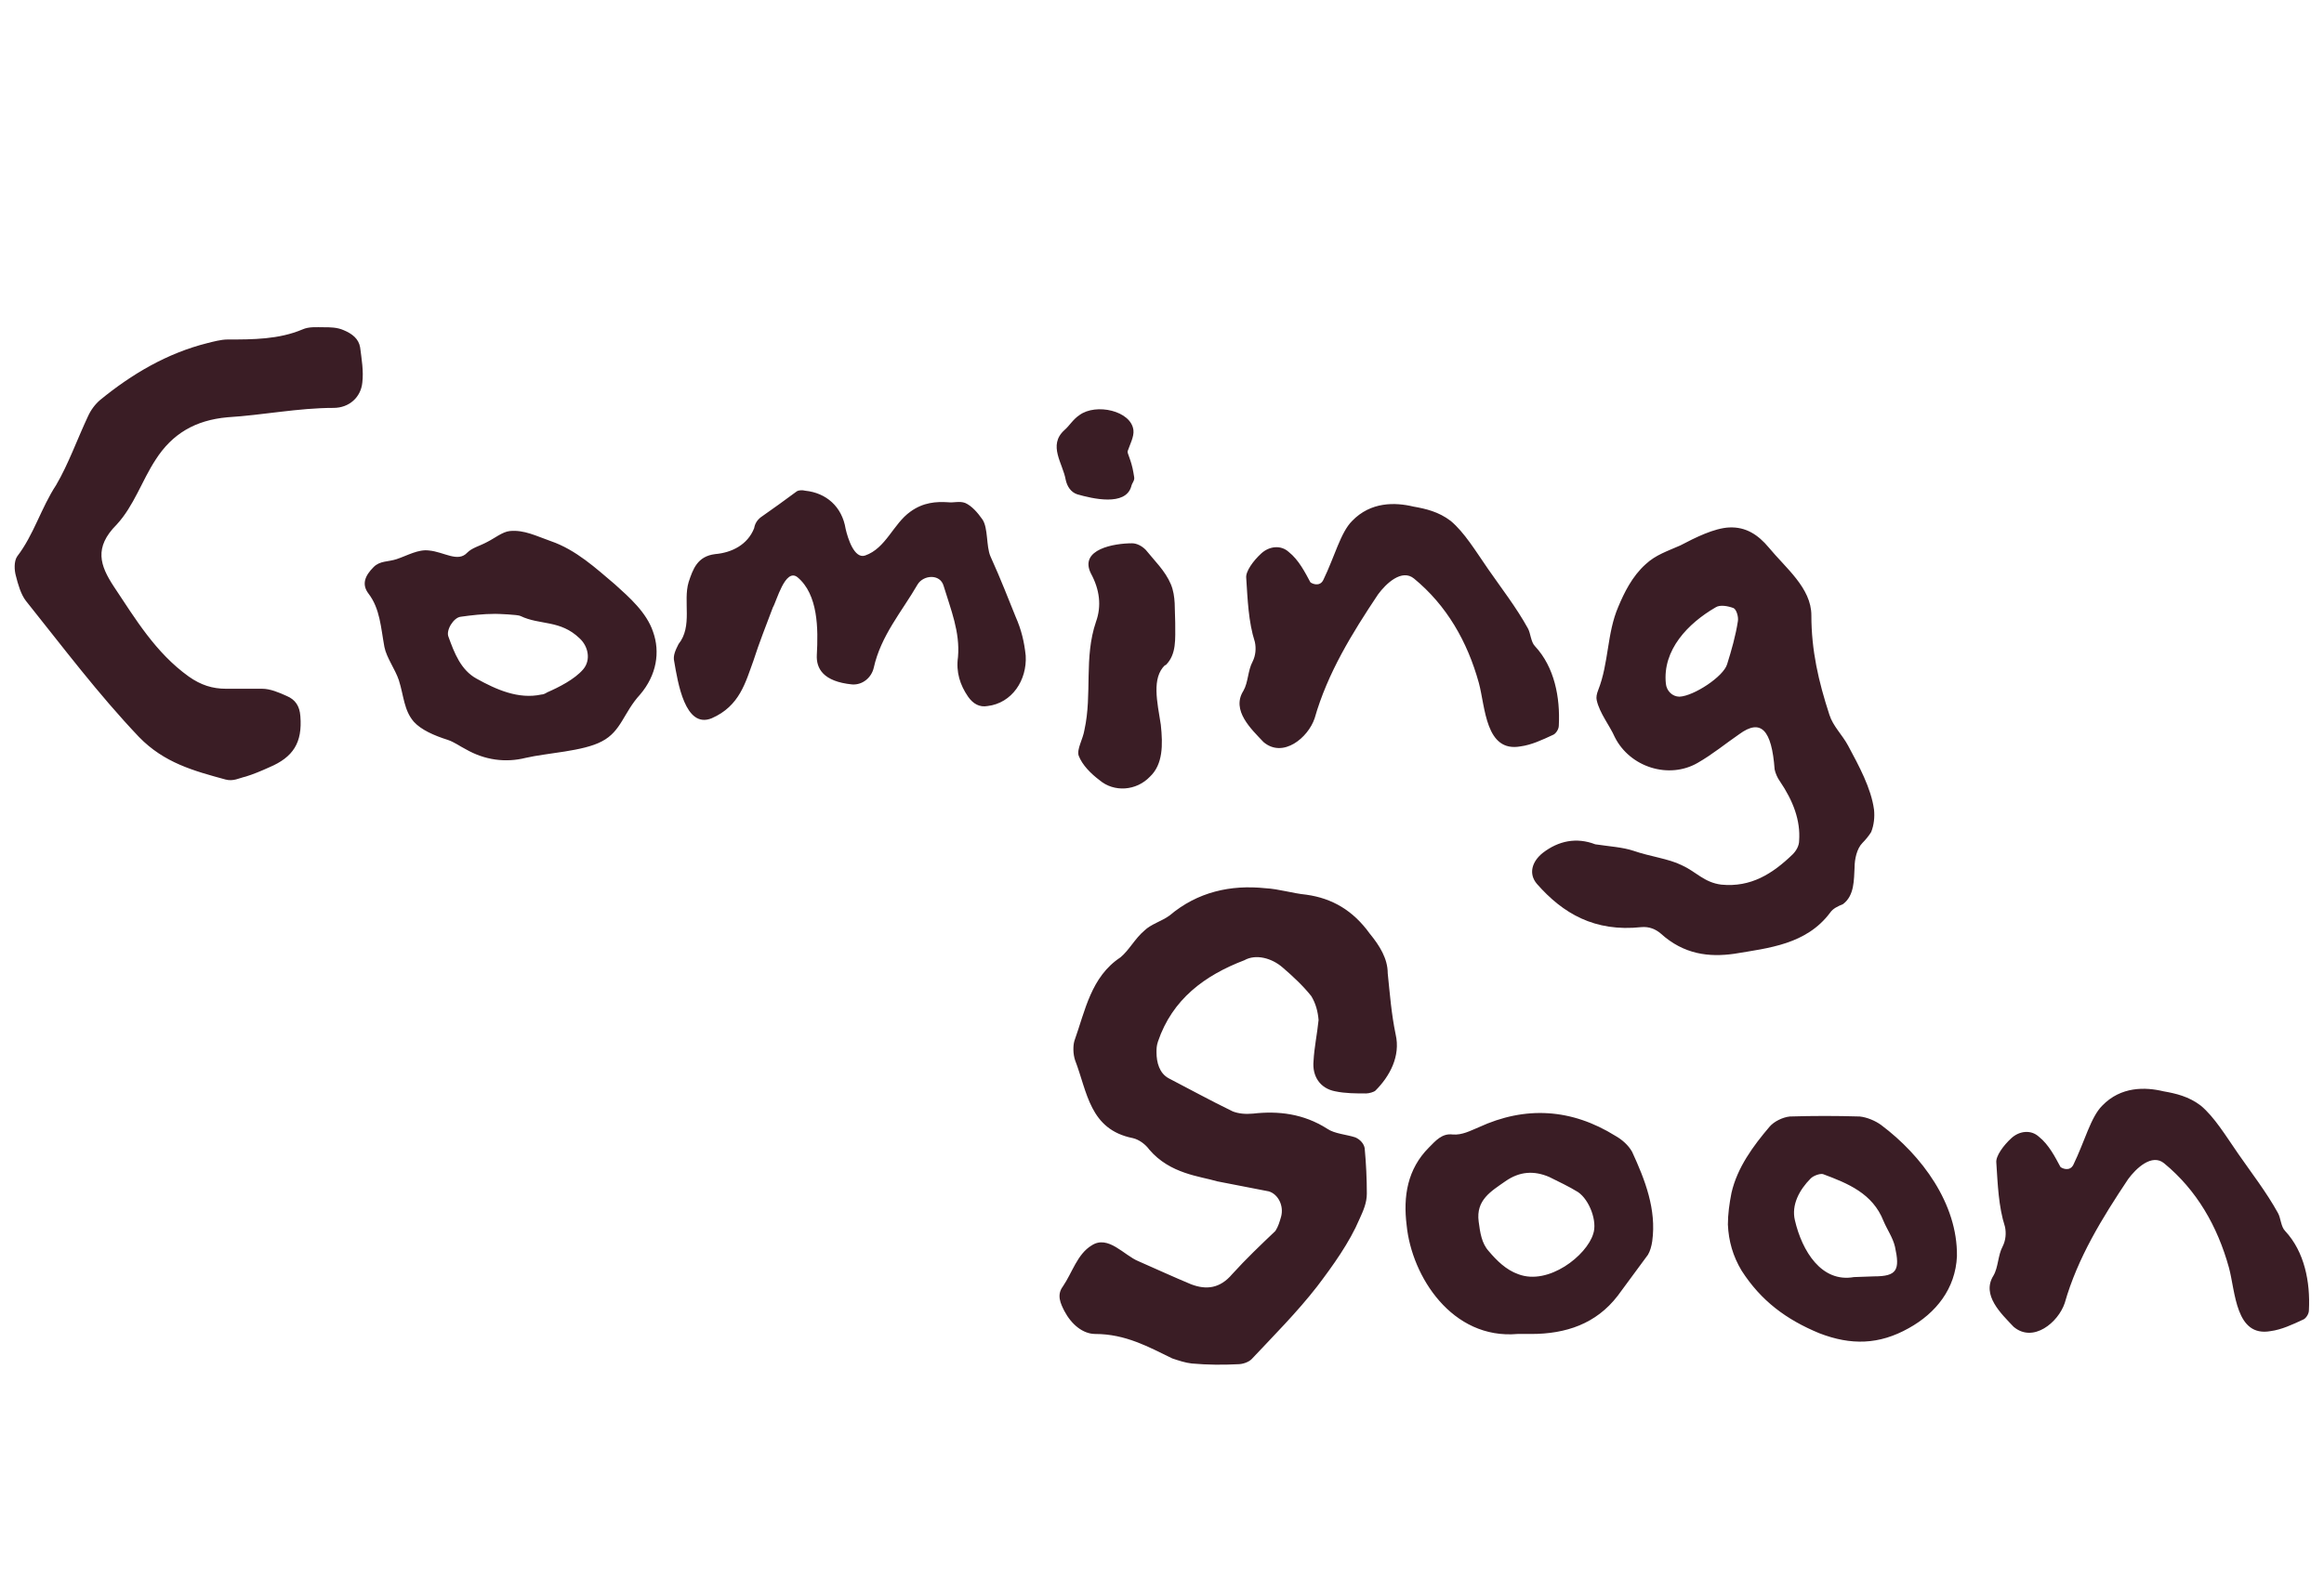
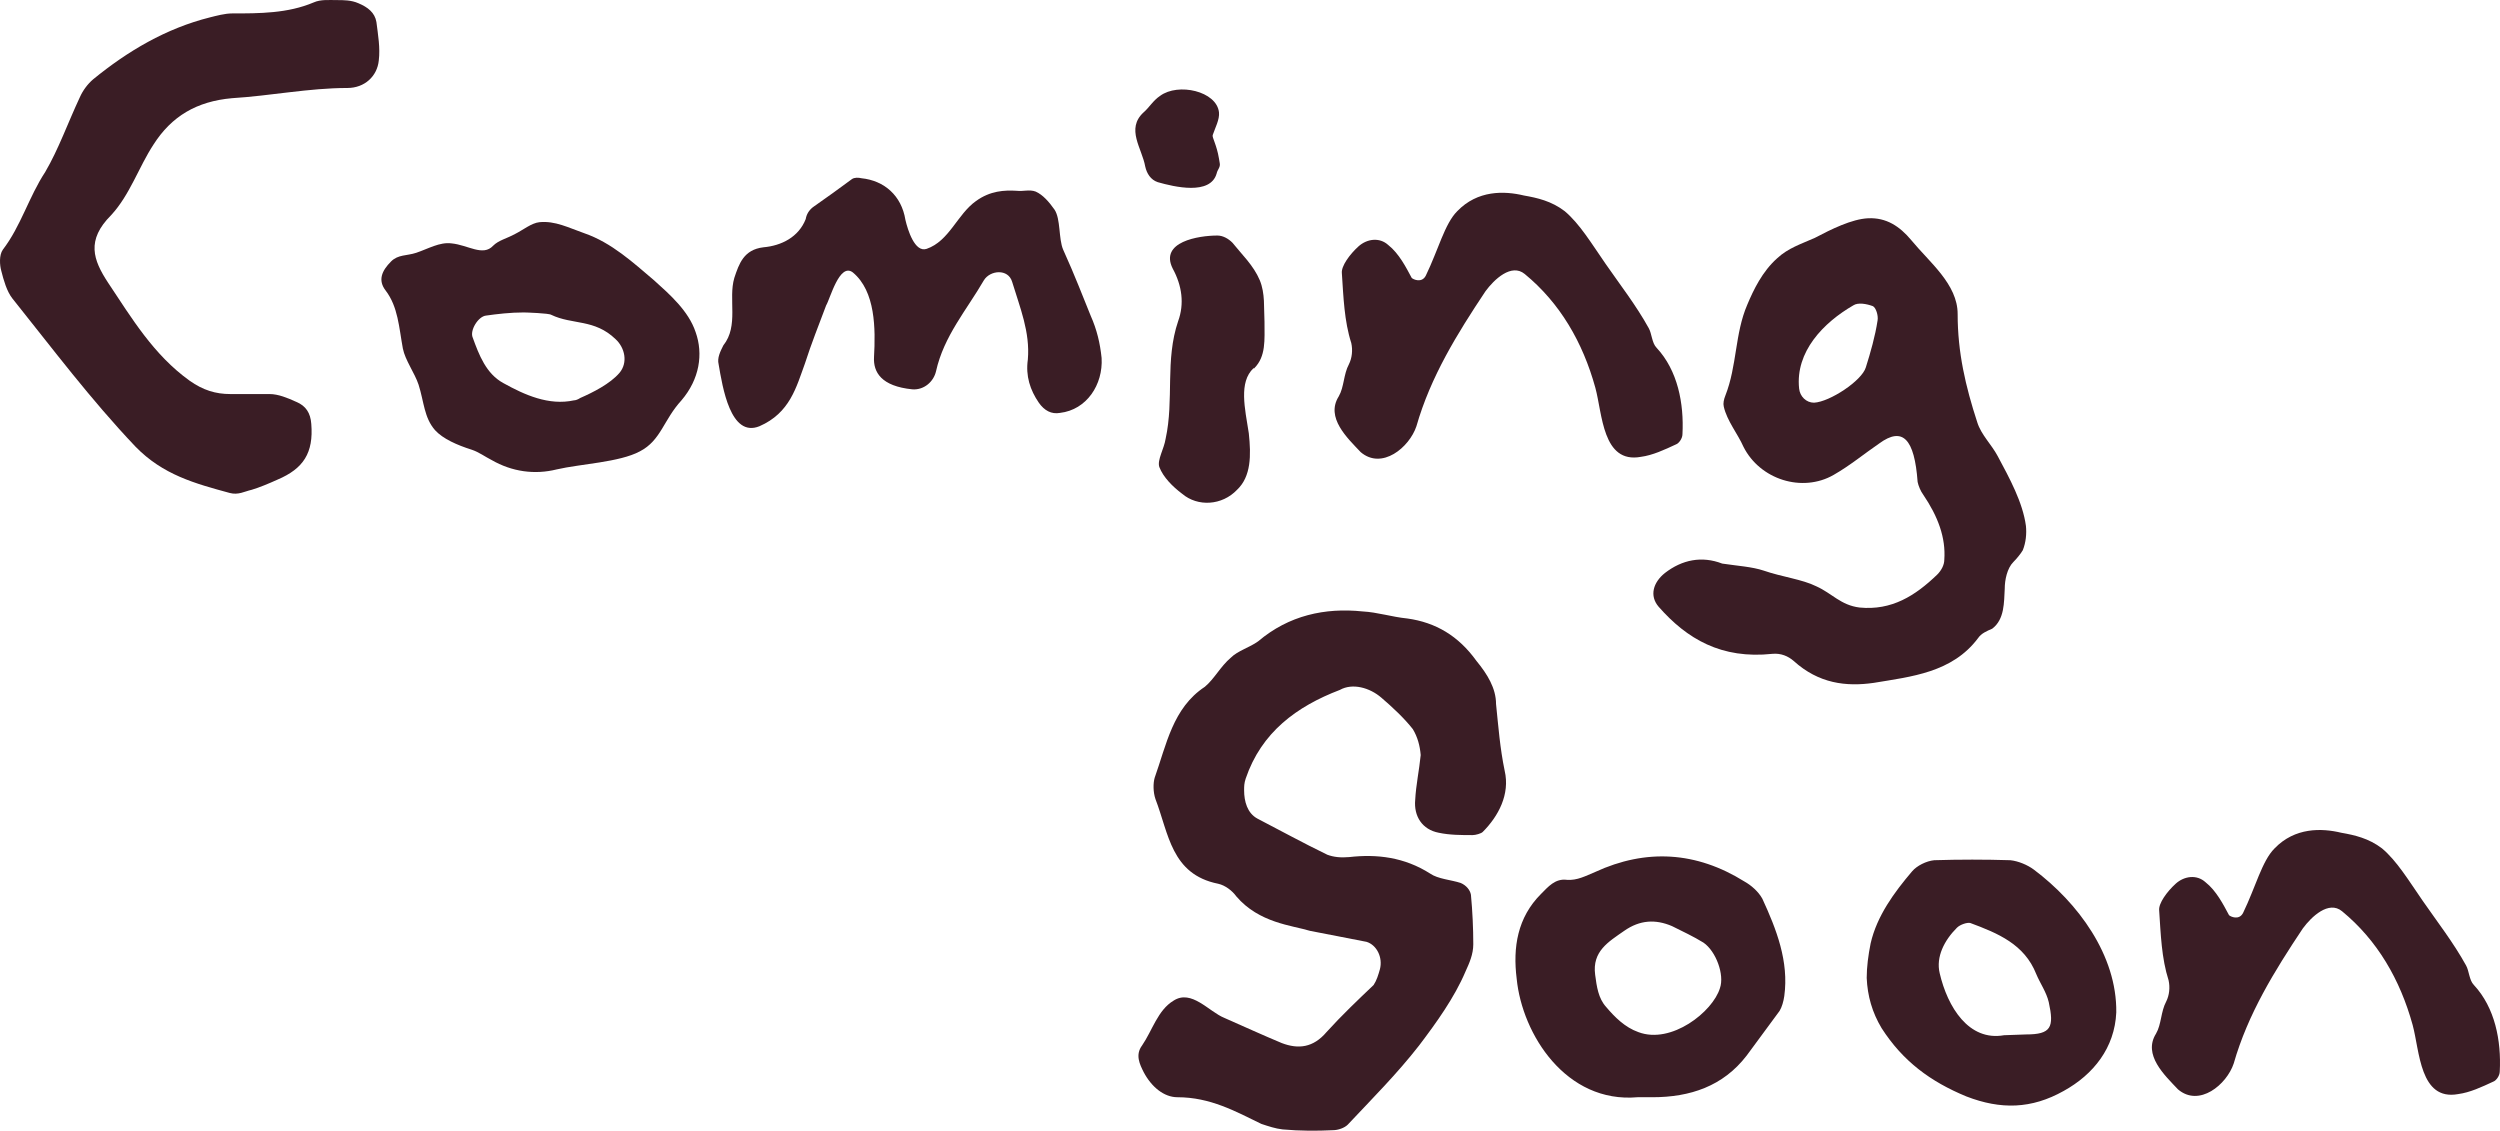
- <svg xmlns="http://www.w3.org/2000/svg" width="1510" height="1035" viewBox="0 0 1510 1035" fill="none">
-   <path d="M146.484 506.576C125.892 500.96 106.704 495.812 90.324 478.964C63.648 450.884 41.184 420.932 16.848 390.512C13.572 386.3 11.7 379.748 10.296 374.132C9.36 370.856 8.892 364.772 11.232 361.496C21.996 347.456 26.676 330.14 36.504 315.164C44.46 301.592 50.076 285.68 57.096 270.704C58.968 266.492 61.776 262.748 65.052 259.94C85.644 243.092 108.576 229.52 134.784 222.968C138.528 222.032 143.676 220.628 147.888 220.628C164.268 220.628 181.116 220.628 196.56 214.076C200.772 212.204 205.452 212.672 210.6 212.672C214.344 212.672 219.024 212.672 223.236 214.544C228.852 216.884 233.064 220.16 234 225.776C234.936 233.264 236.34 241.22 235.404 248.708C234.468 258.068 226.98 265.088 216.684 265.088C193.752 265.088 170.82 269.768 147.888 271.172C126.828 273.044 111.852 281.936 101.088 298.784C92.196 312.356 87.048 328.736 75.816 340.904C60.84 355.88 65.052 367.58 73.944 381.152C87.984 402.212 101.088 424.208 122.616 439.652C130.572 445.268 138.06 447.608 146.952 447.608H170.352C175.5 447.608 181.116 449.948 186.264 452.288C191.88 454.628 194.688 458.84 195.156 465.392C196.56 482.708 190.476 492.068 175.032 498.62C169.884 500.96 164.268 503.3 159.588 504.704C155.376 505.64 151.632 507.98 146.484 506.576ZM303.589 359.156C306.865 355.88 311.545 354.944 316.693 352.136C321.373 349.796 326.521 345.584 331.201 345.116C340.561 344.18 348.517 348.392 357.877 351.668C374.257 357.284 387.361 369.452 399.529 379.748C408.889 388.172 420.121 398 424.333 410.636C429.013 423.74 426.673 438.716 415.909 451.352C405.145 463.052 403.741 475.22 391.105 481.772C378.937 488.324 355.537 489.26 341.497 492.536C328.393 495.812 314.821 493.94 302.653 486.92C298.909 485.048 295.165 482.24 290.953 480.836C282.061 478.028 273.637 474.284 268.957 469.136C262.405 461.648 262.405 452.288 259.129 441.992C256.789 434.972 251.173 427.484 249.769 420.464C247.429 407.828 246.961 395.66 239.473 385.832C234.793 379.748 237.133 374.132 242.749 368.516C246.961 364.304 252.109 365.24 257.725 363.368C264.745 361.028 271.765 356.816 278.785 357.752C288.613 358.688 297.505 365.708 303.589 359.156ZM291.421 413.912C295.165 424.208 299.377 435.44 309.673 441.056C322.309 448.076 336.817 454.628 351.793 451.352C352.729 451.352 354.133 450.884 355.537 449.948C363.025 446.672 373.321 441.524 378.937 434.972C384.085 428.888 382.213 419.996 376.597 414.848C363.961 402.68 350.857 406.424 338.221 400.34C336.817 399.404 323.245 398.936 321.841 398.936C313.885 398.936 305.929 399.872 299.377 400.808C294.697 401.276 289.549 409.7 291.421 413.912ZM666.443 426.08C667.379 441.992 657.551 456.968 641.639 458.84C636.491 459.776 632.279 457.436 629.003 452.756C623.855 445.268 621.047 436.844 622.451 427.016C623.855 410.636 617.771 396.128 613.091 380.684C610.751 372.728 599.987 373.664 596.243 379.748C585.947 397.532 572.375 412.976 567.695 434.036C566.291 440.12 560.675 445.268 553.655 444.8C534.935 442.928 530.255 434.504 530.723 425.612C531.659 408.764 531.659 386.3 518.087 375.068C510.131 368.984 504.515 390.98 502.175 394.724C497.963 405.956 493.283 417.656 489.539 429.356C484.391 443.396 480.647 458.84 462.395 466.796C445.079 473.816 440.399 443.396 438.059 429.824C437.123 426.08 438.995 422.336 440.867 418.592C450.227 406.892 443.675 390.98 447.419 378.344C450.227 369.92 453.035 361.496 464.735 360.092C475.499 359.156 485.795 354.008 490.007 343.244C490.475 340.436 491.879 338.096 494.219 336.224C502.175 330.608 510.131 324.992 517.619 319.376C519.023 318.44 521.363 318.44 523.235 318.908C536.807 320.312 547.103 329.204 549.443 343.712C550.847 349.796 555.059 363.368 562.079 361.028C575.651 356.348 580.331 340.436 591.563 332.48C599.987 326.396 608.411 325.928 615.899 326.396C619.643 326.864 623.387 325.46 627.131 326.864C631.343 328.736 635.087 332.948 638.363 337.628C642.107 343.244 640.703 354.944 643.511 361.496C650.531 376.94 655.679 390.512 659.891 400.808C663.635 409.232 665.507 417.188 666.443 426.08ZM757.034 432.164C748.142 440.588 751.886 456.032 754.226 471.008C755.63 484.112 755.63 496.748 747.206 504.704C738.314 514.064 723.806 515 714.446 507.044C708.83 502.832 703.214 497.216 700.874 491.132C699.47 486.92 703.682 480.368 704.618 474.284C709.766 450.884 704.15 427.484 712.106 404.084C715.85 393.788 714.446 383.024 708.83 372.728C700.874 356.816 724.274 353.072 735.506 353.072C738.782 353.072 742.058 354.944 744.398 357.284C750.014 364.304 757.034 370.856 760.778 379.748C764.054 387.704 763.118 396.128 763.586 404.552C763.586 415.316 764.522 425.144 757.502 432.164C757.502 432.632 757.034 432.164 757.034 432.164ZM691.514 279.596C694.79 276.788 697.13 272.576 701.342 269.768C712.106 261.812 735.038 266.96 736.442 279.596C736.91 283.808 734.102 288.956 732.698 293.168C732.23 294.572 735.038 298.784 736.442 307.208L736.91 310.016C737.378 312.356 735.506 313.76 735.038 316.1C731.294 329.204 709.766 324.056 699.938 321.248C695.726 319.844 693.386 316.1 692.45 311.888C690.578 301.124 680.75 289.424 691.514 279.596ZM1012.83 471.476C1012.83 474.284 1010.49 477.092 1009.08 477.56C1002.06 480.836 995.045 484.112 988.025 485.048C965.093 489.26 965.093 459.308 960.881 443.864C953.393 416.72 939.821 393.32 918.761 376.004C910.805 369.452 900.509 379.28 895.361 386.3C878.513 411.572 862.601 437.312 854.177 466.796C849.965 479.432 833.585 493.004 820.949 482.24C812.993 473.816 799.889 461.648 807.845 449.012C811.121 443.396 810.653 435.908 813.929 429.824C815.801 426.08 816.269 421.4 815.333 417.188C811.121 404.084 810.653 389.576 809.717 375.536C809.249 371.324 814.397 364.304 819.545 359.624C824.693 354.944 832.181 354.008 837.329 358.688C843.881 363.836 848.093 372.26 851.369 378.344C852.305 379.28 857.453 381.62 859.793 376.94C867.281 361.496 871.025 346.052 878.513 338.564C890.681 325.928 906.593 326.396 918.293 329.204C926.249 330.608 934.673 332.48 942.629 338.564C951.521 346.052 958.541 357.752 966.965 369.92C975.389 382.088 985.217 394.724 992.705 408.296C994.577 411.572 994.577 417.188 997.385 419.996C1010.02 433.568 1013.76 453.224 1012.83 471.476ZM1210.15 547.76C1206.41 551.504 1205 558.524 1205 563.672C1204.53 571.628 1205 581.924 1197.51 587.54C1194.24 588.944 1190.96 590.348 1189.09 593.156C1173.65 613.748 1149.31 616.088 1126.85 619.832C1110.47 622.172 1094.09 620.3 1079.11 606.728C1075.83 603.92 1071.62 602.048 1066.47 602.516C1036.05 605.792 1015.46 593.624 998.613 574.436C992.997 567.884 995.337 559.928 1002.36 554.312C1012.65 546.356 1024.35 544.016 1036.52 548.696C1045.88 550.1 1054.31 550.568 1061.33 552.908C1072.09 556.652 1084.26 558.056 1092.68 562.268C1102.04 566.48 1107.19 573.5 1118.42 574.904C1137.61 576.776 1151.65 567.884 1164.75 555.248C1167.09 552.908 1168.97 549.632 1168.97 546.356C1169.9 533.252 1165.22 520.616 1156.33 507.512C1154.93 505.64 1153.52 502.364 1153.05 500.024C1151.18 474.284 1144.16 466.796 1130.12 477.092C1121.23 483.176 1112.81 490.196 1102.98 495.812C1084.26 506.576 1058.99 498.62 1049.16 478.964C1045.88 471.476 1039.33 463.52 1037.46 455.096C1036.99 453.224 1037.46 450.884 1038.39 448.544C1045.41 430.76 1044.01 411.572 1051.5 394.256C1055.24 385.364 1060.39 374.6 1069.28 366.644C1075.83 360.56 1083.32 358.22 1091.75 354.476C1101.57 349.328 1113.74 343.244 1123.57 342.776C1134.33 342.308 1142.29 347.456 1149.31 355.88C1160.07 368.984 1176.92 382.088 1176.92 399.872C1176.92 422.804 1181.6 442.928 1188.62 464.456C1190.96 471.944 1197.05 477.56 1200.79 484.58C1207.81 497.684 1215.77 512.192 1217.64 526.232C1218.11 530.912 1217.64 536.06 1215.77 540.74C1214.36 543.08 1212.02 545.888 1210.15 547.76ZM1082.39 444.332C1082.85 449.012 1086.6 452.756 1091.28 452.756C1100.64 452.288 1119.83 439.652 1122.17 431.696C1124.97 422.804 1127.78 412.976 1129.19 403.616C1129.65 400.808 1128.25 396.128 1126.38 395.192C1122.63 393.788 1117.49 392.852 1114.68 394.724C1096.89 405.02 1080.05 422.336 1082.39 444.332Z" fill="#3A1D25" />
-   <path d="M690.592 836.032C696.676 827.14 699.952 814.972 709.312 809.356C720.076 802.336 730.372 815.908 739.732 819.652C751.432 824.8 762.664 829.948 773.896 834.628C783.724 838.372 792.616 837.436 800.572 828.076C809.464 818.248 819.292 808.888 828.652 799.996C830.524 797.188 831.46 793.912 832.396 790.636C834.268 783.616 830.524 776.128 824.44 774.256L790.744 767.704C779.98 764.428 760.324 763.024 746.752 747.112C744.412 743.836 740.2 740.56 735.988 739.624C707.908 734.008 706.504 709.672 698.548 689.08C697.144 684.868 697.144 679.72 698.08 676.444C705.1 656.788 708.844 634.792 728.032 622.156C733.648 617.476 737.392 609.988 743.476 604.84C747.688 600.628 754.708 598.756 759.856 595.012C778.108 579.568 799.636 574.888 822.1 577.228C830.992 577.696 839.416 580.504 848.776 581.44C865.624 583.78 879.196 591.736 889.96 606.712C896.512 614.668 901.66 623.092 901.66 632.452C903.064 646.024 904 658.66 906.808 672.232C910.084 686.272 903.064 699.376 893.704 708.736C892.768 709.672 889.492 710.608 887.62 710.608C881.068 710.608 874.048 710.608 867.496 709.204C857.668 707.332 852.52 699.376 853.456 689.548C853.924 680.656 855.796 672.232 856.732 662.872C856.264 657.256 854.86 652.108 852.052 647.428C846.904 640.876 839.884 634.324 833.332 628.708C826.312 622.624 816.016 619.816 808.528 624.028C782.788 633.856 761.728 649.3 752.368 676.912C751.432 679.72 751.432 681.592 751.432 683.932C751.432 690.484 753.304 697.504 759.388 700.78C772.96 707.8 786.532 715.288 801.04 722.308C804.784 723.712 808.996 724.18 814.144 723.712C830.524 721.84 846.904 723.712 862.348 733.54C867.028 736.816 874.984 737.284 880.6 739.156C883.876 740.56 886.216 743.368 886.684 746.176C887.62 756.004 888.088 766.3 888.088 775.66C888.088 781.744 885.748 786.892 883.408 792.04C876.856 807.484 866.092 822.46 855.796 836.032C842.692 852.88 827.716 867.856 813.208 883.3C811.336 885.172 807.592 886.576 804.316 886.576C794.956 887.044 784.66 887.044 774.364 886.108C770.152 885.64 765.94 884.236 761.728 882.832C746.284 875.344 731.308 866.92 711.652 866.92C703.696 866.92 696.208 860.836 691.528 851.944C689.188 847.264 686.38 841.648 690.592 836.032ZM986.028 866.92C943.44 870.664 917.232 829.48 913.956 796.252C911.616 777.532 914.424 759.748 928.464 745.708C932.676 741.496 936.888 736.348 943.908 737.284C949.992 737.752 955.14 734.944 960.756 732.604C991.176 718.564 1021.13 720.436 1049.68 738.22C1053.89 740.56 1058.1 744.304 1060.44 748.516C1068.86 766.768 1076.35 785.956 1073.54 806.548C1073.08 809.824 1072.14 813.1 1070.74 815.44L1051.08 842.116C1037.04 860.368 1017.38 866.92 994.92 866.92H986.028ZM960.756 793.912C961.692 800.932 962.628 807.952 967.308 813.1C972.456 819.184 978.54 825.268 986.496 828.076C1006.15 835.564 1030.96 815.908 1035.17 801.868C1037.98 793.912 1032.83 779.872 1025.34 774.724C1019.26 770.98 1013.17 768.172 1006.62 764.896C996.792 760.684 987.432 761.152 978.072 767.704C968.712 774.256 958.884 779.872 960.756 793.912ZM1122.68 795.784C1122.68 789.232 1123.62 782.212 1125.02 775.192C1128.77 758.812 1139.06 744.772 1149.83 732.136C1152.64 728.86 1158.25 726.052 1162.93 725.584C1177.91 725.116 1193.35 725.116 1208.33 725.584C1213.01 726.052 1218.62 728.392 1222.37 731.2C1248.58 750.856 1271.98 782.212 1271.51 816.376C1270.57 837.436 1257.94 853.348 1240.15 863.176C1220.96 873.94 1202.71 874.408 1182.12 866.452C1160.59 857.56 1144.21 845.392 1131.58 825.736C1125.96 816.376 1123.15 806.548 1122.68 795.784ZM1166.21 792.976C1170.89 813.1 1183.52 833.692 1204.58 829.948L1217.69 829.48C1232.66 829.48 1234.54 825.268 1231.26 810.292C1229.86 804.208 1226.11 799.06 1223.77 793.444C1216.75 775.66 1200.84 769.108 1184.46 763.024C1182.59 762.556 1178.38 763.96 1176.5 765.832C1169.02 773.32 1163.87 783.148 1166.21 792.976ZM1500.2 851.476C1500.2 854.284 1497.86 857.092 1496.46 857.56C1489.44 860.836 1482.42 864.112 1475.4 865.048C1452.46 869.26 1452.46 839.308 1448.25 823.864C1440.76 796.72 1427.19 773.32 1406.13 756.004C1398.18 749.452 1387.88 759.28 1382.73 766.3C1365.88 791.572 1349.97 817.312 1341.55 846.796C1337.34 859.432 1320.96 873.004 1308.32 862.24C1300.36 853.816 1287.26 841.648 1295.22 829.012C1298.49 823.396 1298.02 815.908 1301.3 809.824C1303.17 806.08 1303.64 801.4 1302.7 797.188C1298.49 784.084 1298.02 769.576 1297.09 755.536C1296.62 751.324 1301.77 744.304 1306.92 739.624C1312.06 734.944 1319.55 734.008 1324.7 738.688C1331.25 743.836 1335.46 752.26 1338.74 758.344C1339.68 759.28 1344.82 761.62 1347.16 756.94C1354.65 741.496 1358.4 726.052 1365.88 718.564C1378.05 705.928 1393.96 706.396 1405.66 709.204C1413.62 710.608 1422.04 712.48 1430 718.564C1438.89 726.052 1445.91 737.752 1454.34 749.92C1462.76 762.088 1472.59 774.724 1480.08 788.296C1481.95 791.572 1481.95 797.188 1484.76 799.996C1497.39 813.568 1501.14 833.224 1500.2 851.476Z" fill="#3A1D25" />
+ <svg xmlns="http://www.w3.org/2000/svg" width="420" height="190" viewBox="0 0 420 190" fill="none">
+   <path d="M338.246 94.418C337.192 95.473 336.796 97.451 336.796 98.901C336.664 101.142 336.796 104.043 334.686 105.625C333.764 106.021 332.841 106.416 332.313 107.207C327.962 113.009 321.106 113.668 314.777 114.723C310.163 115.382 305.548 114.854 301.329 111.031C300.406 110.24 299.219 109.712 297.769 109.844C289.199 110.767 283.398 107.339 278.651 101.933C277.069 100.087 277.728 97.846 279.706 96.264C282.606 94.022 285.903 93.363 289.331 94.682C291.968 95.077 294.341 95.209 296.319 95.868C299.351 96.923 302.779 97.319 305.152 98.505C307.789 99.692 309.24 101.67 312.404 102.065C317.81 102.593 321.765 100.087 325.457 96.528C326.116 95.868 326.644 94.945 326.644 94.022C326.907 90.331 325.589 86.771 323.084 83.079C322.688 82.552 322.293 81.629 322.161 80.969C321.634 73.718 319.656 71.608 315.7 74.509C313.195 76.223 310.822 78.201 308.053 79.783C302.779 82.815 295.659 80.574 292.891 75.036C291.968 72.927 290.122 70.685 289.594 68.312C289.463 67.785 289.594 67.125 289.858 66.466C291.836 61.456 291.44 56.05 293.55 51.172C294.605 48.667 296.055 45.634 298.56 43.393C300.406 41.679 302.515 41.019 304.889 39.965C307.658 38.514 311.086 36.8 313.854 36.668C316.887 36.537 319.128 37.987 321.106 40.36C324.139 44.052 328.885 47.744 328.885 52.754C328.885 59.215 330.204 64.884 332.181 70.949C332.841 73.058 334.555 74.641 335.609 76.618C337.587 80.31 339.829 84.397 340.356 88.353C340.488 89.671 340.356 91.122 339.829 92.44C339.433 93.1 338.774 93.891 338.246 94.418ZM302.252 65.279C302.384 66.598 303.438 67.653 304.757 67.653C307.394 67.521 312.8 63.961 313.459 61.72C314.25 59.215 315.041 56.446 315.437 53.809C315.568 53.018 315.173 51.699 314.646 51.435C313.591 51.04 312.14 50.776 311.349 51.304C306.339 54.204 301.593 59.083 302.252 65.279Z" fill="#3A1D25" />
+   <path d="M282.655 72.927C282.655 73.718 281.996 74.509 281.6 74.641C279.622 75.564 277.645 76.487 275.667 76.75C269.206 77.937 269.206 69.499 268.02 65.148C265.91 57.501 262.087 50.908 256.153 46.03C253.912 44.184 251.011 46.953 249.561 48.93C244.815 56.05 240.332 63.302 237.958 71.608C236.772 75.168 232.157 78.992 228.597 75.959C226.356 73.586 222.664 70.158 224.905 66.598C225.828 65.016 225.697 62.906 226.62 61.192C227.147 60.137 227.279 58.819 227.015 57.632C225.828 53.941 225.697 49.853 225.433 45.898C225.301 44.711 226.751 42.733 228.202 41.415C229.652 40.096 231.762 39.833 233.212 41.151C235.058 42.602 236.244 44.975 237.167 46.689C237.431 46.953 238.881 47.612 239.541 46.293C241.65 41.942 242.705 37.591 244.815 35.482C248.243 31.922 252.725 32.054 256.022 32.845C258.263 33.24 260.636 33.768 262.878 35.482C265.383 37.591 267.361 40.888 269.734 44.316C272.107 47.744 274.876 51.304 276.986 55.127C277.513 56.05 277.513 57.632 278.304 58.423C281.864 62.247 282.919 67.785 282.655 72.927Z" fill="#3A1D25" />
+   <path d="M210.591 61.852C208.085 64.226 209.14 68.577 209.799 72.796C210.195 76.488 210.195 80.047 207.822 82.289C205.317 84.926 201.229 85.19 198.592 82.948C197.01 81.761 195.428 80.179 194.769 78.465C194.373 77.279 195.56 75.433 195.824 73.719C197.274 67.126 195.692 60.534 197.933 53.942C198.988 51.041 198.592 48.008 197.01 45.108C194.769 40.625 201.361 39.57 204.526 39.57C205.448 39.57 206.371 40.097 207.031 40.757C208.613 42.734 210.591 44.58 211.645 47.086C212.568 49.327 212.305 51.7 212.436 54.073C212.436 57.106 212.7 59.875 210.722 61.852C210.722 61.984 210.591 61.852 210.591 61.852ZM192.132 18.87C193.055 18.079 193.714 16.892 194.901 16.101C197.933 13.86 204.394 15.31 204.789 18.87C204.921 20.057 204.13 21.507 203.734 22.694C203.603 23.089 204.394 24.276 204.789 26.649L204.921 27.44C205.053 28.099 204.526 28.495 204.394 29.154C203.339 32.846 197.274 31.395 194.505 30.604C193.318 30.209 192.659 29.154 192.396 27.968C191.868 24.935 189.099 21.639 192.132 18.87Z" fill="#3A1D25" />
+   <path d="M185.07 60.137C185.334 64.62 182.565 68.839 178.082 69.367C176.632 69.63 175.445 68.971 174.522 67.653C173.072 65.543 172.281 63.17 172.677 60.401C173.072 55.786 171.358 51.699 170.04 47.348C169.38 45.107 166.348 45.37 165.293 47.084C162.392 52.094 158.569 56.446 157.25 62.379C156.855 64.093 155.273 65.543 153.295 65.411C148.021 64.884 146.702 62.511 146.834 60.005C147.098 55.259 147.098 48.93 143.274 45.766C141.033 44.052 139.451 50.249 138.792 51.303C137.605 54.468 136.286 57.764 135.232 61.06C133.781 65.016 132.727 69.367 127.584 71.608C122.706 73.586 121.388 65.016 120.728 61.192C120.465 60.137 120.992 59.083 121.519 58.028C124.156 54.731 122.311 50.249 123.365 46.689C124.156 44.316 124.947 41.942 128.244 41.547C131.276 41.283 134.177 39.833 135.363 36.8C135.495 36.009 135.891 35.35 136.55 34.822C138.792 33.24 141.033 31.658 143.143 30.076C143.538 29.812 144.197 29.812 144.725 29.944C148.548 30.34 151.449 32.845 152.108 36.932C152.504 38.646 153.69 42.47 155.668 41.81C159.492 40.492 160.81 36.009 163.975 33.768C166.348 32.054 168.721 31.922 170.831 32.054C171.885 32.185 172.94 31.79 173.995 32.185C175.182 32.713 176.236 33.9 177.159 35.218C178.214 36.8 177.819 40.096 178.61 41.942C180.587 46.293 182.038 50.117 183.224 53.017C184.279 55.391 184.807 57.632 185.07 60.137Z" fill="#3A1D25" />
+   <path d="M82.844 41.284C83.767 40.361 85.085 40.097 86.536 39.306C87.854 38.647 89.305 37.46 90.623 37.328C93.26 37.065 95.501 38.251 98.138 39.174C102.753 40.756 106.445 44.184 109.873 47.085C112.51 49.458 115.674 52.227 116.861 55.787C118.179 59.479 117.52 63.698 114.488 67.258C111.455 70.554 111.06 73.982 107.5 75.828C104.072 77.674 97.479 77.938 93.524 78.861C89.832 79.784 86.008 79.256 82.58 77.278C81.526 76.751 80.471 75.96 79.284 75.564C76.779 74.773 74.406 73.719 73.087 72.268C71.241 70.159 71.241 67.522 70.319 64.621C69.659 62.643 68.077 60.534 67.681 58.556C67.022 54.996 66.89 51.568 64.781 48.799C63.462 47.085 64.122 45.503 65.704 43.921C66.89 42.734 68.341 42.998 69.923 42.471C71.901 41.811 73.878 40.625 75.856 40.888C78.625 41.152 81.13 43.13 82.844 41.284ZM79.416 56.71C80.471 59.611 81.657 62.775 84.558 64.357C88.118 66.335 92.205 68.181 96.424 67.258C96.688 67.258 97.084 67.126 97.479 66.862C99.589 65.939 102.489 64.489 104.072 62.643C105.522 60.929 104.995 58.424 103.412 56.974C99.853 53.546 96.161 54.6 92.601 52.886C92.205 52.623 88.382 52.491 87.986 52.491C85.745 52.491 83.503 52.755 81.657 53.018C80.339 53.15 78.889 55.523 79.416 56.71Z" fill="#3A1D25" />
+   <path d="M38.584 82.815C32.783 81.233 27.377 79.783 22.762 75.036C15.247 67.125 8.918 58.687 2.062 50.117C1.139 48.93 0.612 47.084 0.216 45.502C-0.048 44.579 -0.179 42.865 0.48 41.942C3.512 37.987 4.831 33.108 7.6 28.889C9.841 25.066 11.423 20.583 13.401 16.364C13.928 15.177 14.719 14.122 15.642 13.331C21.444 8.585 27.904 4.761 35.288 2.915C36.343 2.652 37.793 2.256 38.979 2.256C43.594 2.256 48.341 2.256 52.692 0.41C53.878 -0.117 55.197 0.015 56.647 0.015C57.702 0.015 59.02 0.015 60.207 0.542C61.789 1.201 62.976 2.124 63.239 3.706C63.503 5.816 63.899 8.057 63.635 10.167C63.371 12.804 61.262 14.782 58.361 14.782C51.901 14.782 45.44 16.1 38.979 16.496C33.046 17.023 28.827 19.528 25.795 24.275C23.29 28.098 21.839 32.713 18.675 36.141C14.456 40.36 15.642 43.656 18.147 47.48C22.103 53.413 25.795 59.61 31.86 63.961C34.101 65.543 36.211 66.202 38.716 66.202H45.308C46.758 66.202 48.341 66.862 49.791 67.521C51.373 68.18 52.164 69.367 52.296 71.213C52.692 76.091 50.978 78.728 46.627 80.574C45.176 81.233 43.594 81.892 42.276 82.288C41.089 82.552 40.034 83.211 38.584 82.815Z" fill="#3A1D25" />
+   <path d="M419.962 179.982C419.962 180.773 419.302 181.565 418.907 181.696C416.929 182.619 414.951 183.542 412.974 183.806C406.513 184.993 406.513 176.554 405.326 172.203C403.217 164.556 399.393 157.964 393.46 153.085C391.219 151.239 388.318 154.008 386.868 155.986C382.121 163.106 377.638 170.357 375.265 178.664C374.078 182.224 369.464 186.047 365.904 183.015C363.662 180.642 359.971 177.214 362.212 173.654C363.135 172.071 363.003 169.962 363.926 168.248C364.454 167.193 364.585 165.875 364.322 164.688C363.135 160.996 363.003 156.909 362.74 152.954C362.608 151.767 364.058 149.789 365.508 148.471C366.959 147.152 369.068 146.888 370.519 148.207C372.364 149.657 373.551 152.031 374.474 153.745C374.738 154.008 376.188 154.668 376.847 153.349C378.957 148.998 380.012 144.647 382.121 142.537C385.549 138.978 390.032 139.109 393.328 139.901C395.57 140.296 397.943 140.823 400.184 142.537C402.69 144.647 404.667 147.943 407.041 151.371C409.414 154.799 412.183 158.359 414.292 162.183C414.82 163.106 414.82 164.688 415.611 165.479C419.171 169.303 420.225 174.84 419.962 179.982Z" fill="#3A1D25" />
+   <path d="M275.106 184.334C263.108 185.389 255.725 173.786 254.802 164.425C254.142 159.151 254.933 154.141 258.889 150.185C260.076 148.999 261.262 147.548 263.24 147.812C264.954 147.944 266.404 147.153 267.986 146.494C276.557 142.538 284.995 143.065 293.038 148.076C294.224 148.735 295.411 149.79 296.07 150.976C298.443 156.118 300.553 161.524 299.762 167.326C299.63 168.249 299.366 169.171 298.971 169.831L293.433 177.346C289.478 182.488 283.94 184.334 277.611 184.334H275.106ZM267.986 163.766C268.25 165.743 268.514 167.721 269.832 169.171C271.283 170.885 272.997 172.599 275.238 173.391C280.776 175.5 287.764 169.963 288.95 166.007C289.741 163.766 288.291 159.81 286.181 158.36C284.467 157.305 282.753 156.514 280.908 155.591C278.139 154.404 275.502 154.536 272.865 156.382C270.228 158.228 267.459 159.81 267.986 163.766ZM313.606 164.293C313.606 162.447 313.87 160.469 314.265 158.492C315.32 153.877 318.221 149.922 321.253 146.362C322.044 145.439 323.626 144.648 324.945 144.516C329.164 144.384 333.515 144.384 337.734 144.516C339.053 144.648 340.635 145.307 341.69 146.098C349.073 151.636 355.665 160.469 355.534 170.094C355.27 176.028 351.71 180.51 346.7 183.279C341.294 186.312 336.152 186.444 330.351 184.202C324.286 181.697 319.671 178.269 316.111 172.731C314.529 170.094 313.738 167.326 313.606 164.293ZM325.868 163.502C327.186 169.171 330.746 174.973 336.679 173.918L340.371 173.786C344.59 173.786 345.118 172.599 344.195 168.38C343.799 166.666 342.744 165.216 342.085 163.634C340.107 158.624 335.625 156.778 331.01 155.064C330.482 154.932 329.296 155.327 328.768 155.855C326.659 157.964 325.209 160.733 325.868 163.502Z" fill="#3A1D25" />
+   <path d="M191.872 175.633C193.586 173.128 194.509 169.7 197.146 168.117C200.178 166.14 203.079 169.963 205.716 171.018C209.012 172.468 212.176 173.919 215.341 175.237C218.109 176.292 220.615 176.028 222.856 173.391C225.361 170.623 228.13 167.986 230.767 165.481C231.294 164.689 231.558 163.766 231.822 162.844C232.349 160.866 231.294 158.756 229.58 158.229L220.087 156.383C217.055 155.46 211.517 155.065 207.693 150.582C207.034 149.659 205.848 148.736 204.661 148.472C196.75 146.89 196.354 140.034 194.113 134.232C193.717 133.046 193.717 131.596 193.981 130.673C195.959 125.135 197.014 118.938 202.419 115.378C204.002 114.06 205.056 111.95 206.77 110.5C207.957 109.313 209.935 108.786 211.385 107.731C216.527 103.38 222.592 102.062 228.921 102.721C231.426 102.853 233.799 103.644 236.436 103.907C241.183 104.567 245.006 106.808 248.039 111.027C249.885 113.269 251.335 115.642 251.335 118.279C251.731 122.102 251.994 125.662 252.785 129.486C253.708 133.441 251.731 137.133 249.094 139.77C248.83 140.034 247.907 140.298 247.38 140.298C245.534 140.298 243.556 140.297 241.71 139.902C238.941 139.375 237.491 137.133 237.755 134.364C237.887 131.859 238.414 129.486 238.678 126.849C238.546 125.267 238.15 123.816 237.359 122.498C235.909 120.652 233.931 118.806 232.085 117.224C230.108 115.51 227.207 114.719 225.097 115.906C217.846 118.674 211.913 123.025 209.276 130.804C209.012 131.596 209.012 132.123 209.012 132.782C209.012 134.628 209.539 136.606 211.253 137.529C215.077 139.506 218.901 141.616 222.988 143.594C224.043 143.989 225.229 144.121 226.68 143.989C231.294 143.462 235.909 143.989 240.26 146.758C241.578 147.681 243.82 147.813 245.402 148.34C246.325 148.736 246.984 149.527 247.116 150.318C247.38 153.087 247.512 155.987 247.512 158.624C247.512 160.338 246.852 161.789 246.193 163.239C244.347 167.59 241.315 171.809 238.414 175.633C234.722 180.379 230.503 184.598 226.416 188.949C225.888 189.477 224.834 189.872 223.911 189.872C221.274 190.004 218.373 190.004 215.472 189.741C214.286 189.609 213.099 189.213 211.913 188.818C207.562 186.708 203.342 184.335 197.805 184.335C195.563 184.335 193.454 182.621 192.135 180.116C191.476 178.797 190.685 177.215 191.872 175.633Z" fill="#3A1D25" />
</svg>
